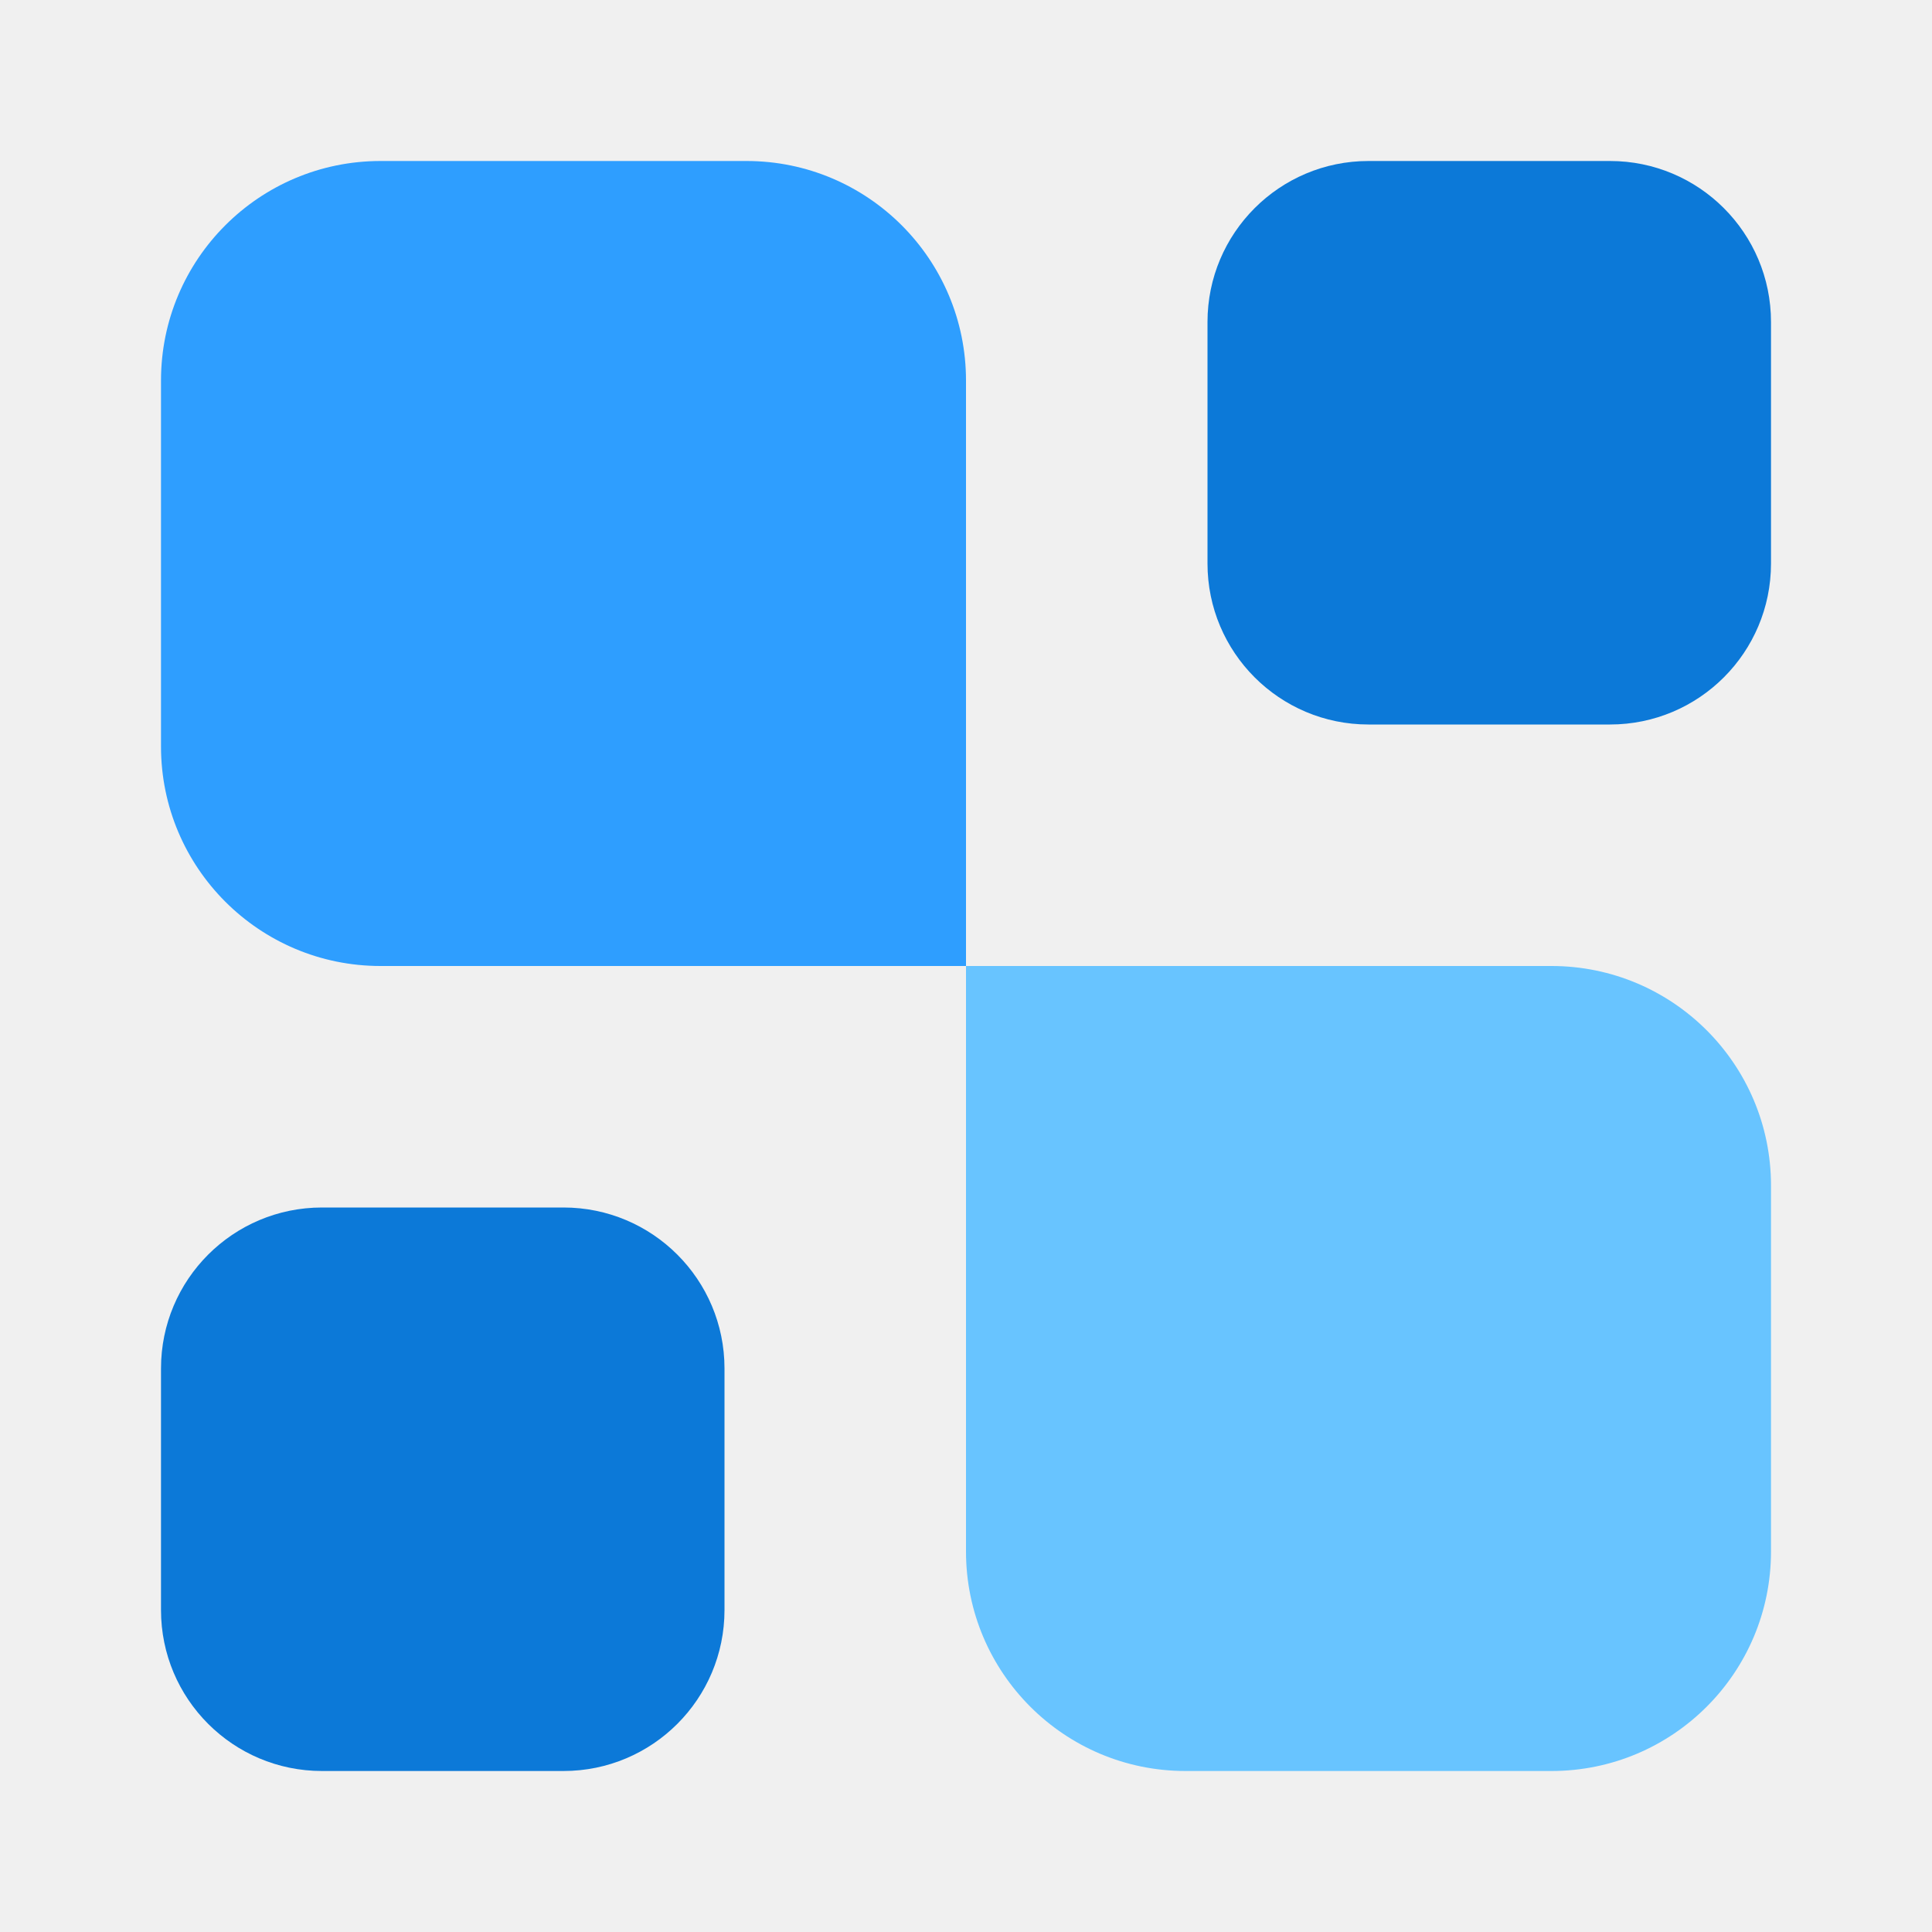
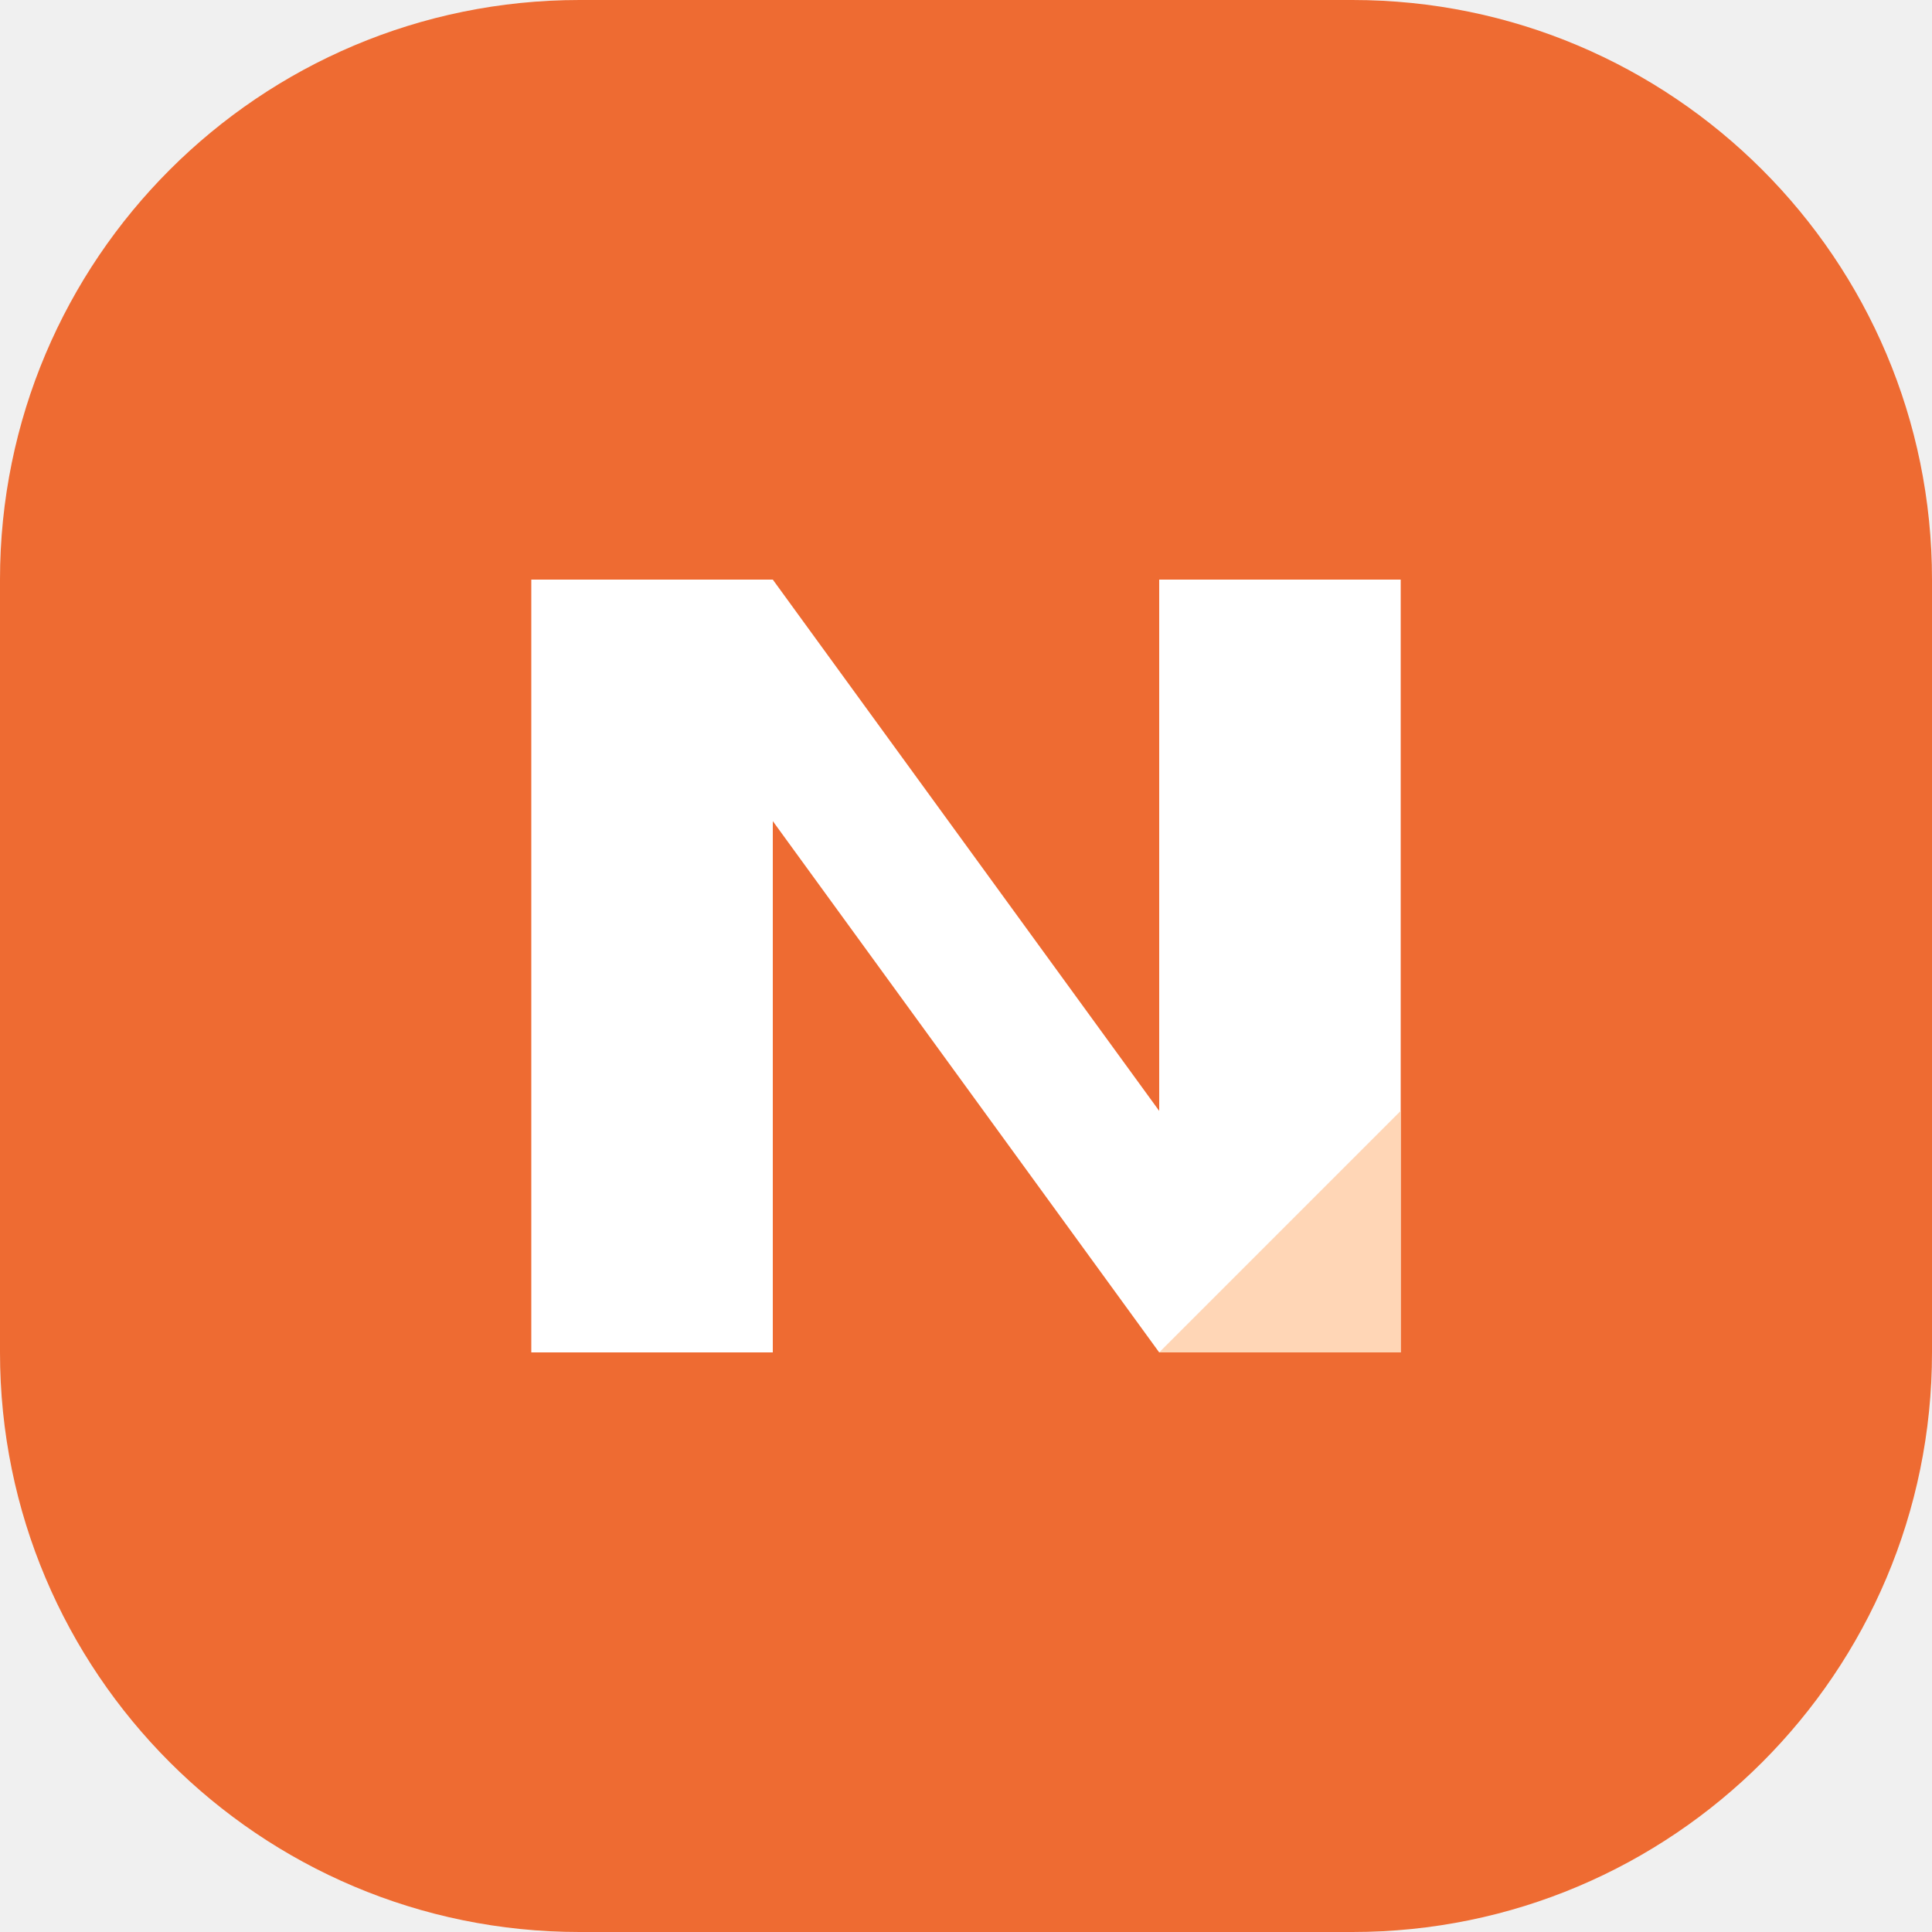
- <svg xmlns="http://www.w3.org/2000/svg" width="24" height="24" viewBox="0 0 24 24" fill="none">
-   <path d="M22 19.273C22 20.779 20.779 22 19.273 22H14.727C13.221 22 12 20.779 12 19.273V12H19.273C20.779 12 22 13.221 22 14.727V19.273Z" fill="#68C4FF" />
-   <path d="M20 2C21.105 2 22 2.895 22 4V7C22 8.105 21.105 9 20 9H17C15.895 9 15 8.105 15 7V4C15 2.895 15.895 2 17 2H20Z" fill="#0C79D8" />
-   <path d="M7 15C8.105 15 9 15.895 9 17V20C9 21.105 8.105 22 7 22H4C2.895 22 2 21.105 2 20V17C2 15.895 2.895 15 4 15H7Z" fill="#0C79D8" />
-   <path d="M12 12H4.727C3.221 12 2 10.779 2 9.273V4.727C2 3.221 3.221 2 4.727 2H9.273C10.779 2 12 3.221 12 4.727V12Z" fill="#2E9EFF" />
+ <svg xmlns="http://www.w3.org/2000/svg" viewBox="0 0 40 40">
+   <rect width="40" height="40" rx="12" fill="#ee6b32" />
+   <path d="M11 28V12h5l8 11V12h5v16h-5l-8-11v11h-5Z" fill="#fff" />
+   <path d="m24 28 5-5v5h-5Z" fill="#ffd6b6" />
</svg>
